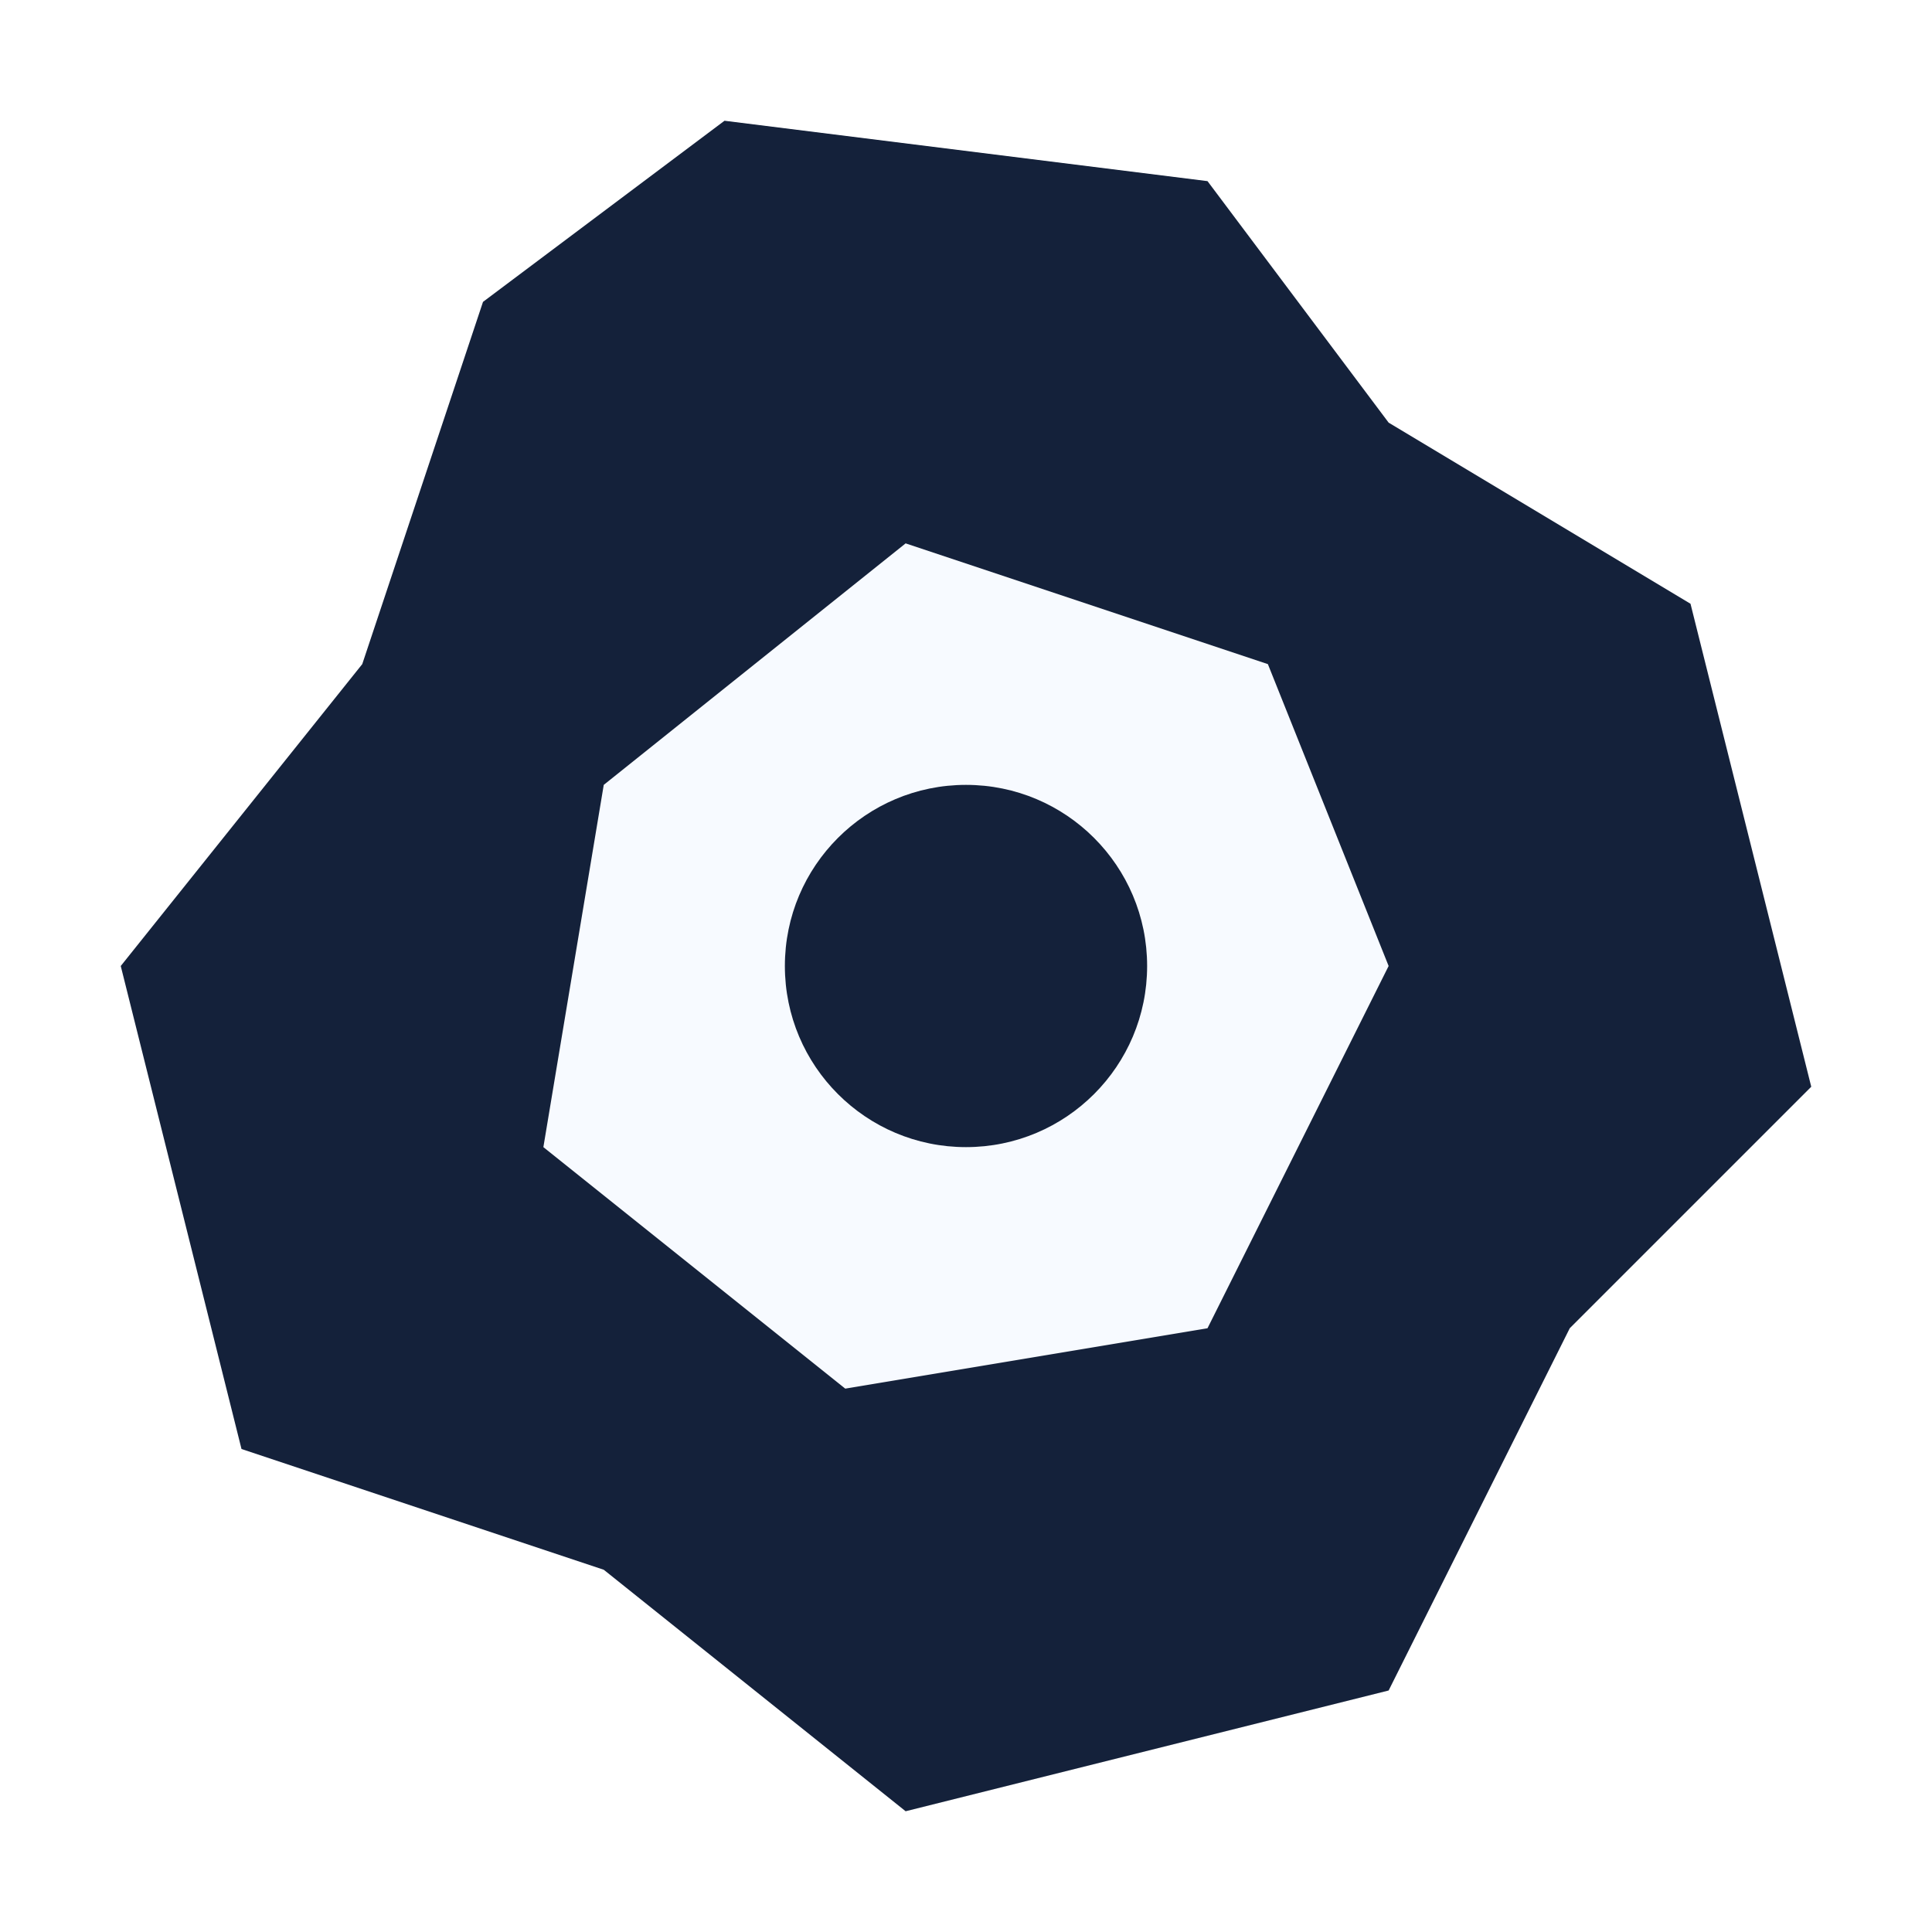
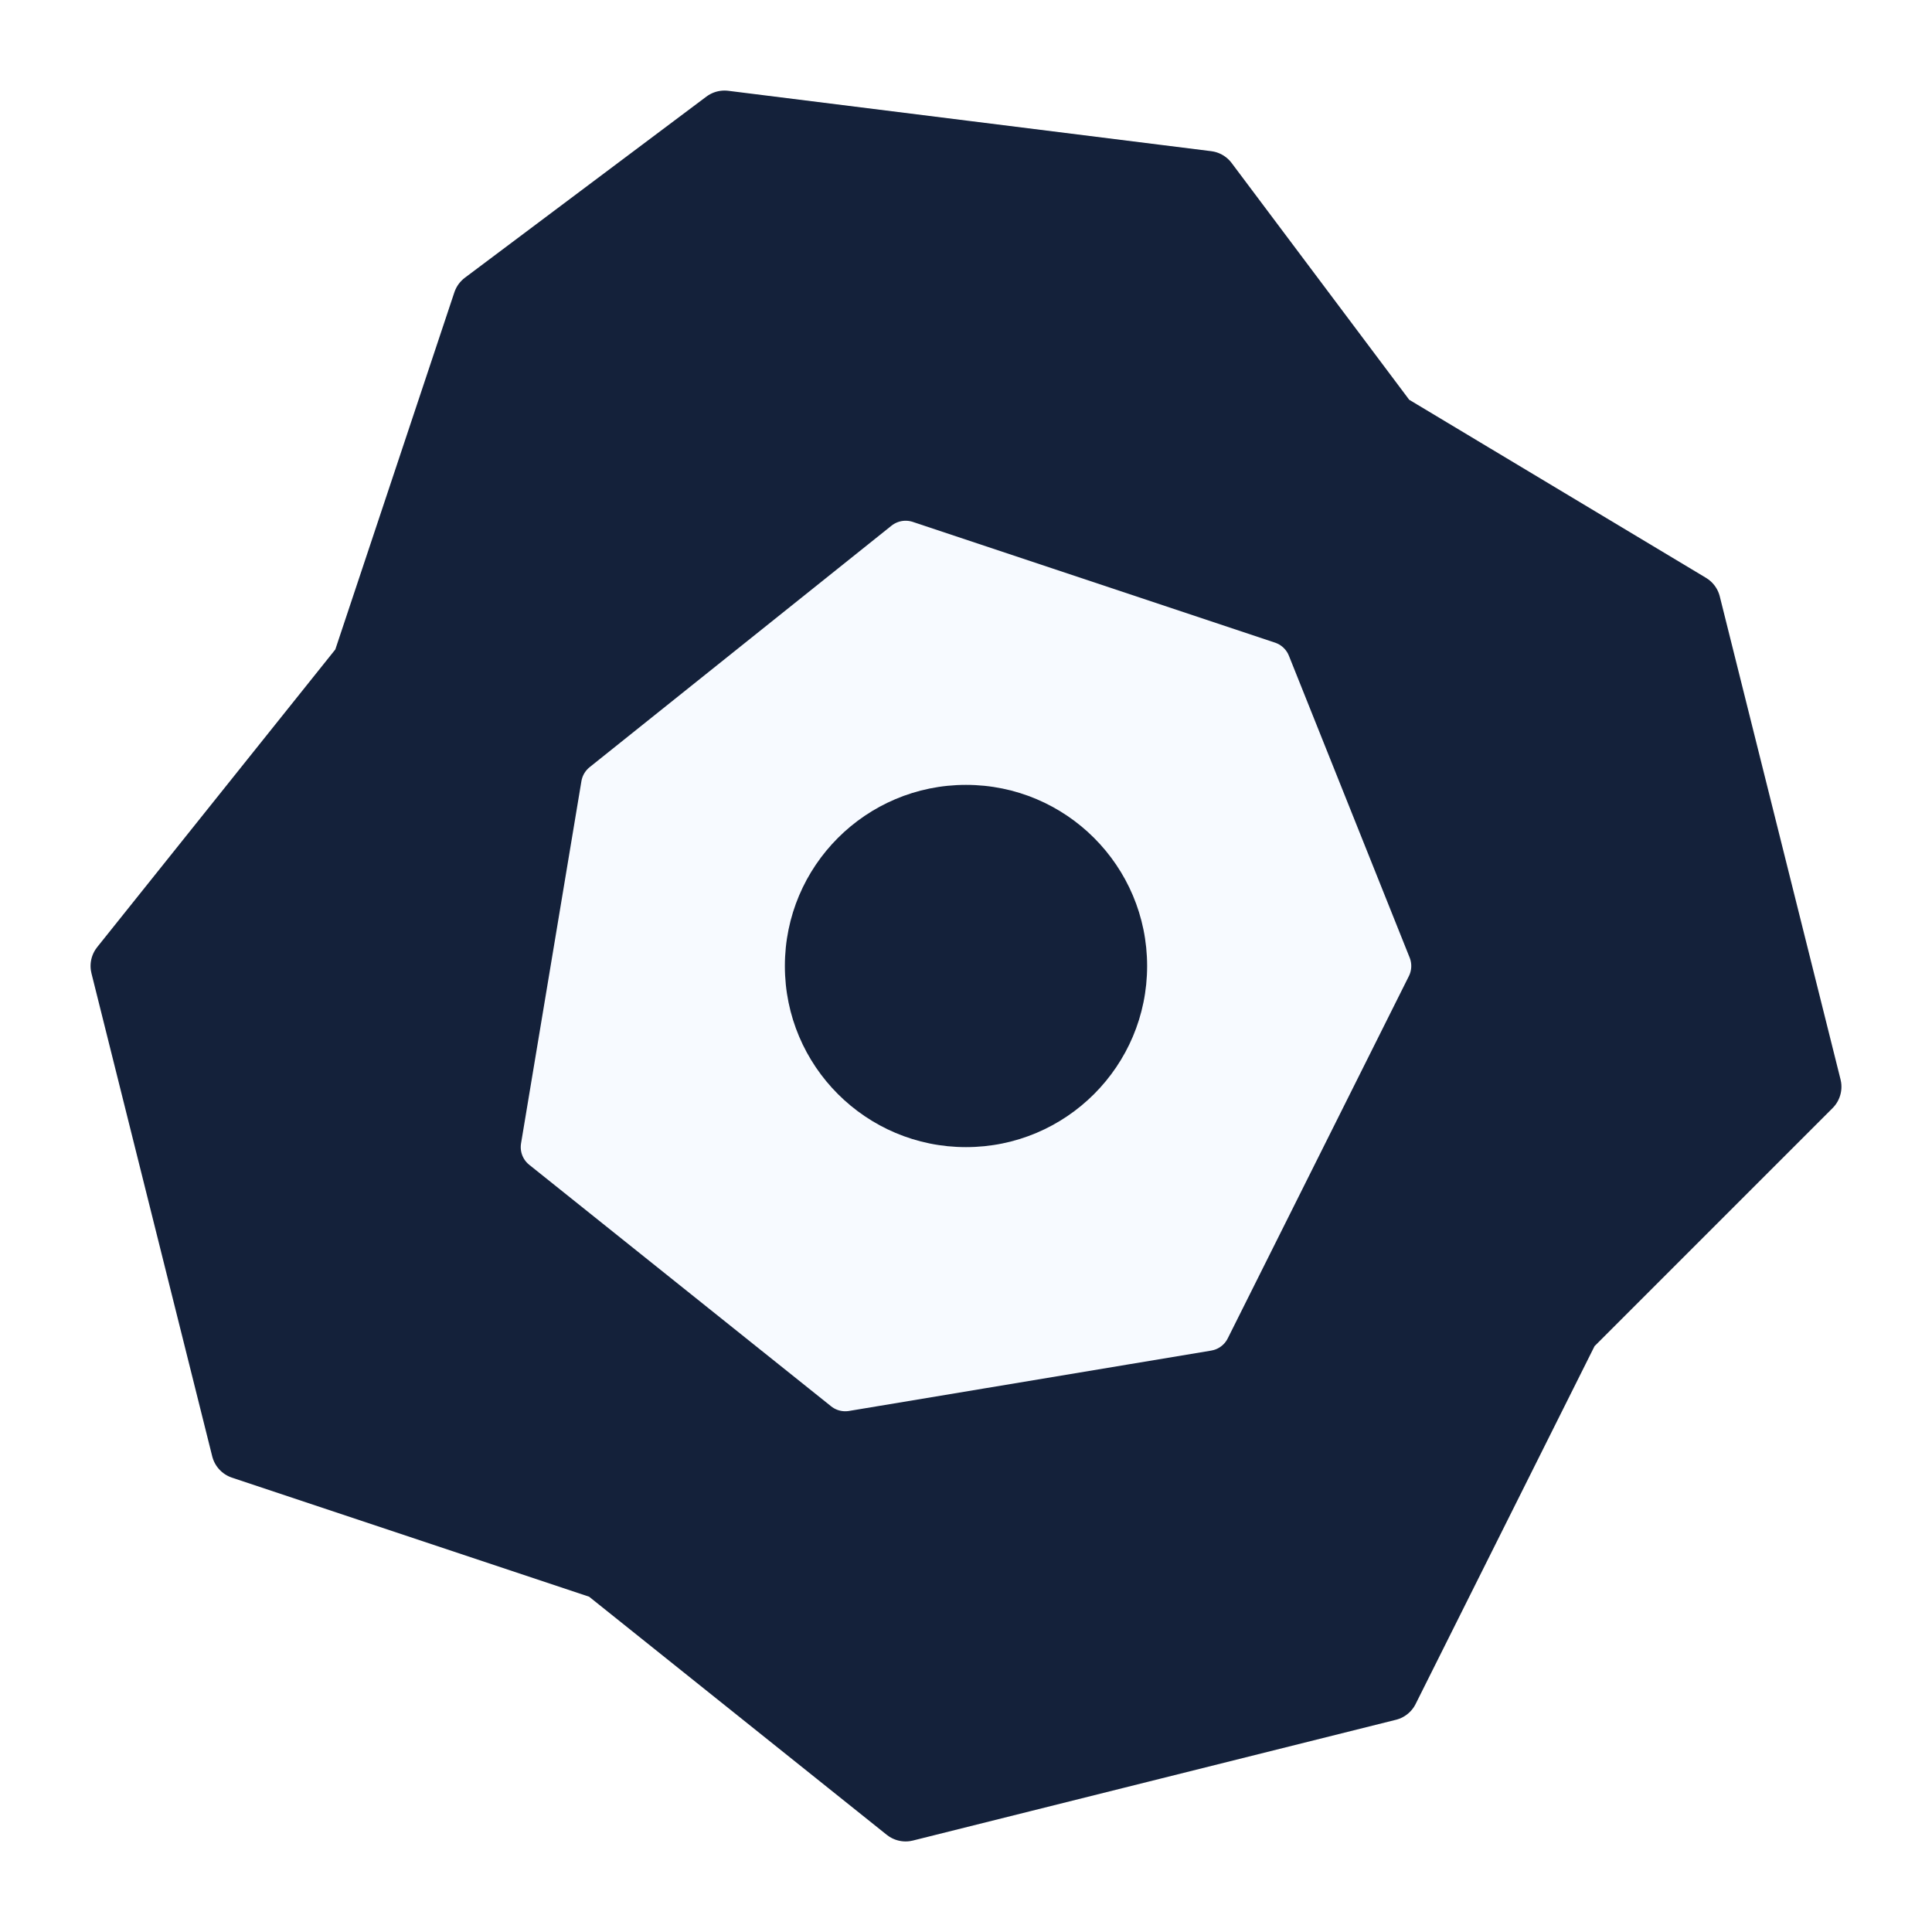
<svg xmlns="http://www.w3.org/2000/svg" viewBox="0 0 64 64" fill="none">
-   <path fill="#14213a" d="m24 4 16 2 6 8 10 6 4 16-8 8-6 12-16 4-10-8-12-4-4-16 8-10 4-12z" />
-   <path fill="#f7faff" d="m30 18 12 4 4 10-6 12-12 2-10-8 2-12z" />
+   <path fill="#14213a" stroke="#14213a" stroke-width="2" stroke-linejoin="round" d="m24 4 16 2 6 8 10 6 4 16-8 8-6 12-16 4-10-8-12-4-4-16 8-10 4-12z" />
+   <path fill="#f7faff" stroke="#f7faff" stroke-width="1.5" stroke-linejoin="round" d="m30 18 12 4 4 10-6 12-12 2-10-8 2-12z" />
  <circle cx="32" cy="32" r="6" fill="#14213a" />
</svg>
